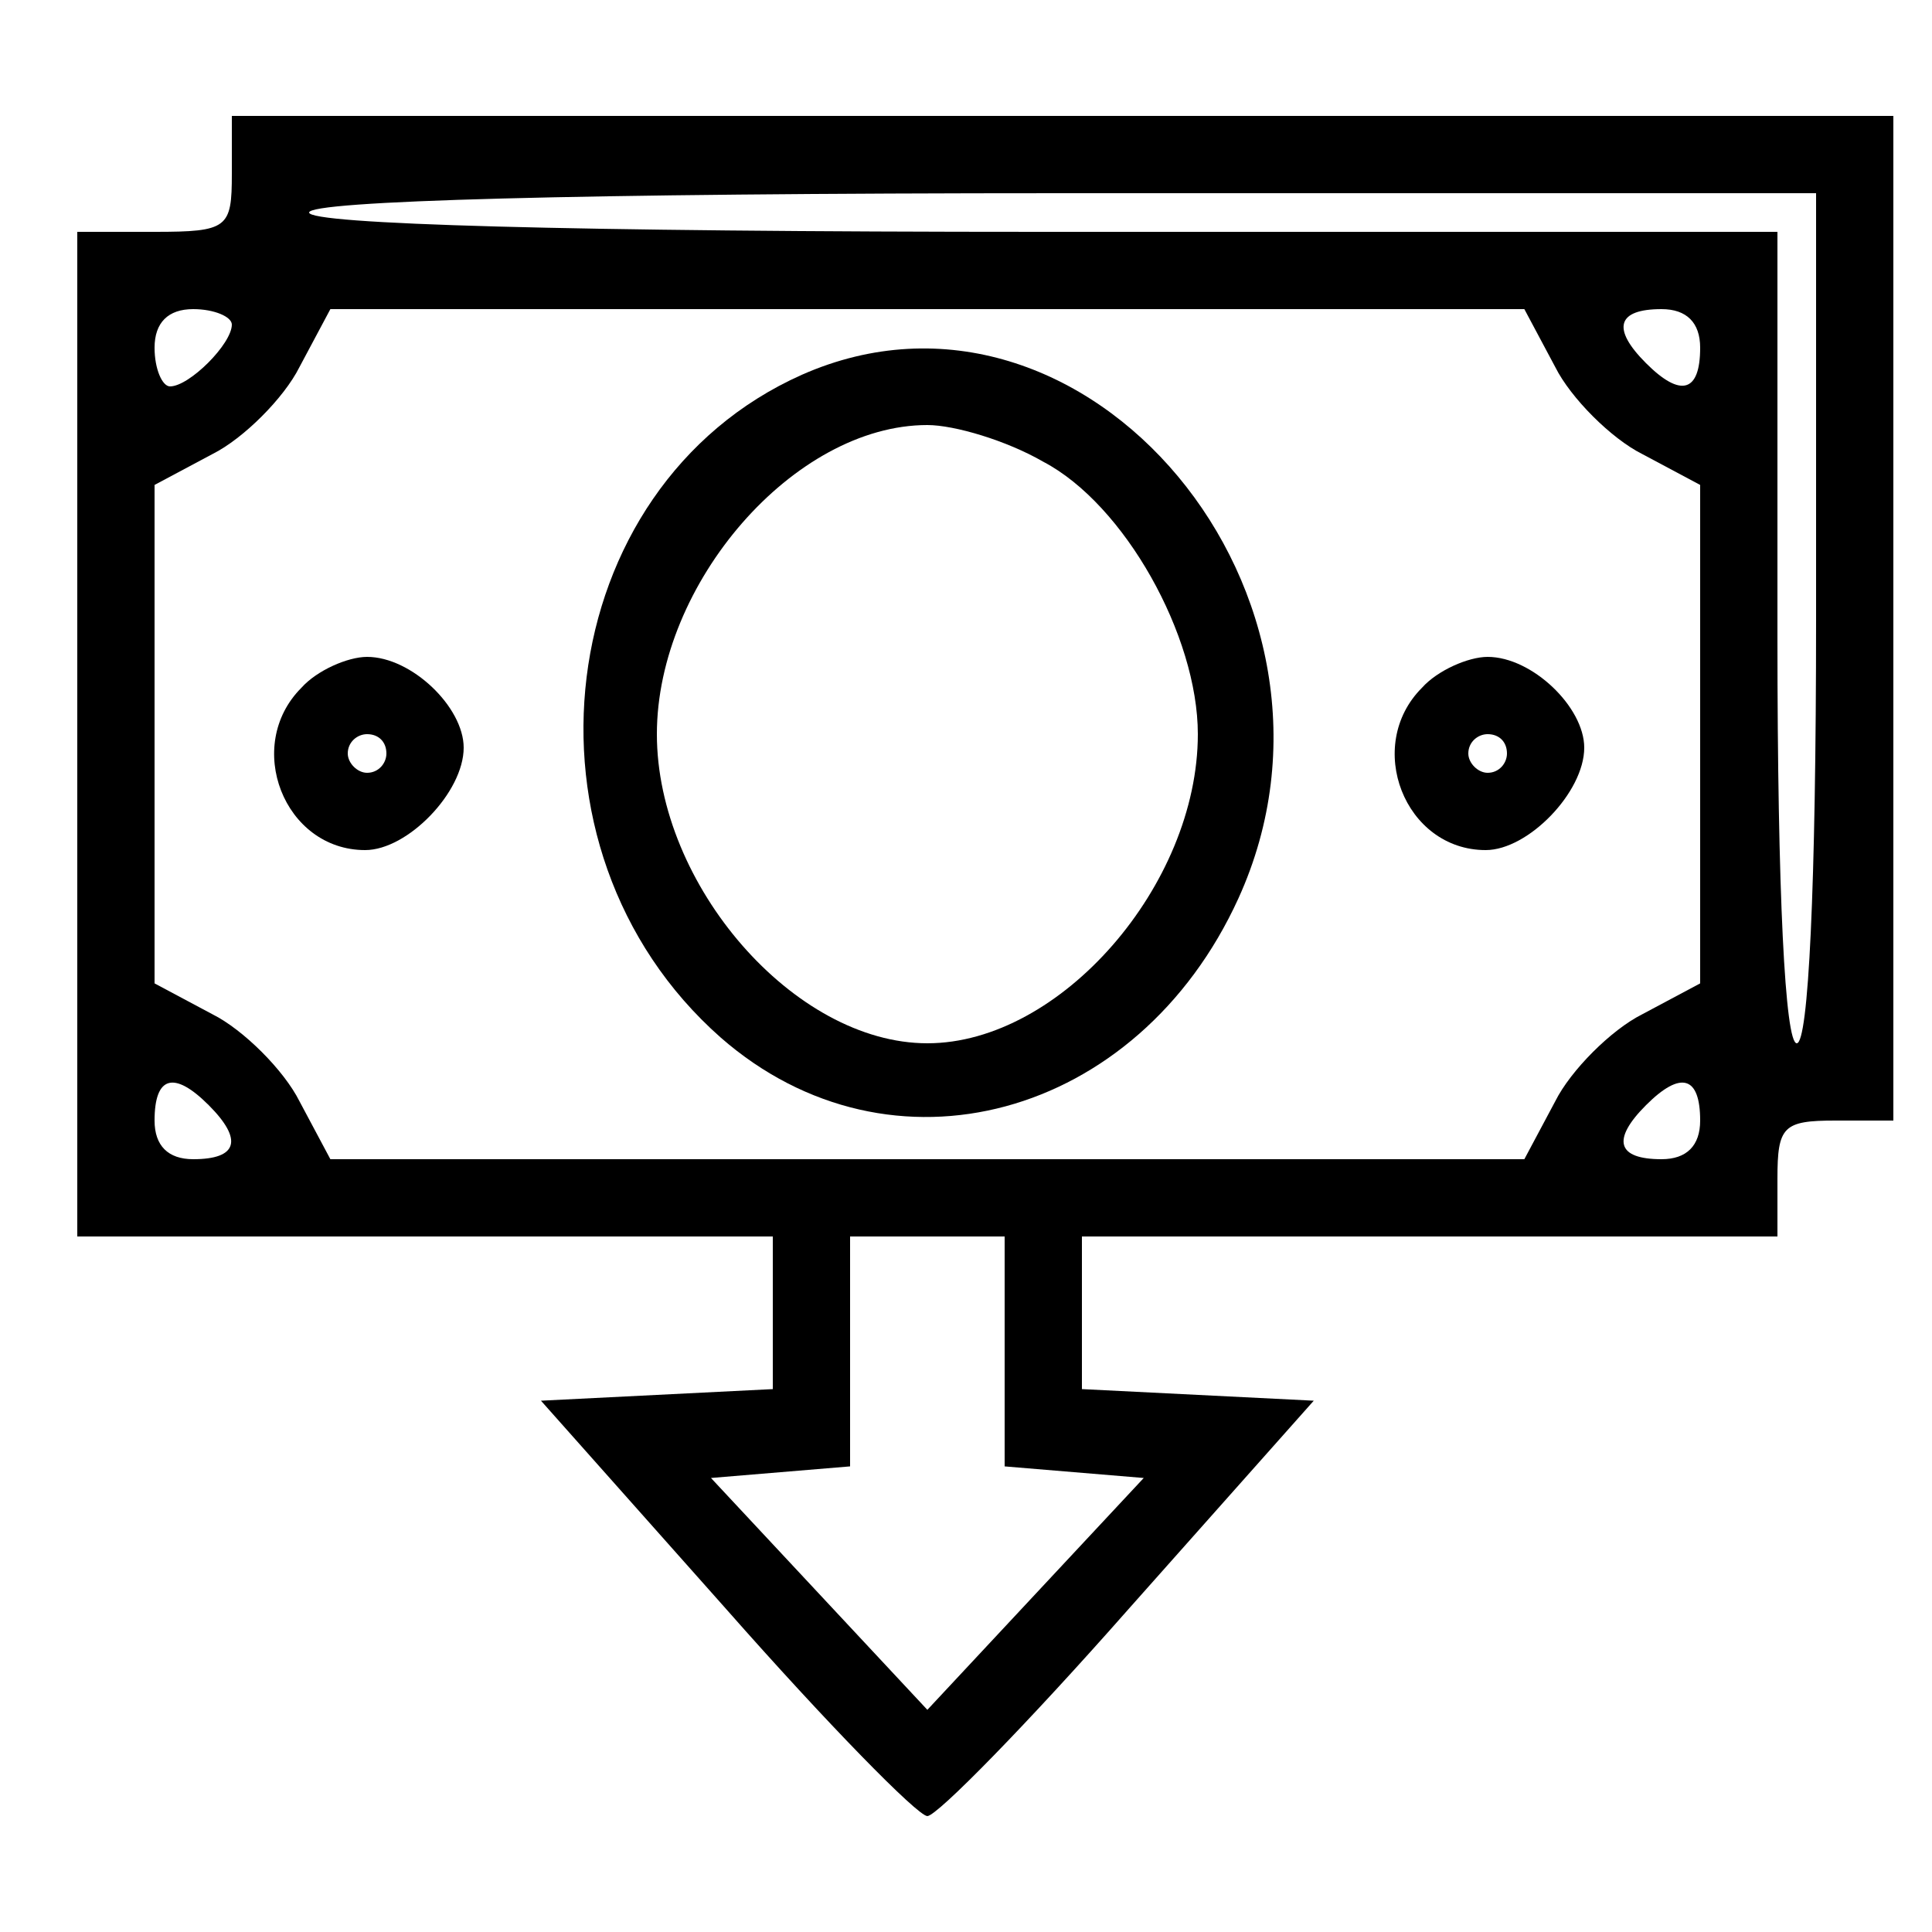
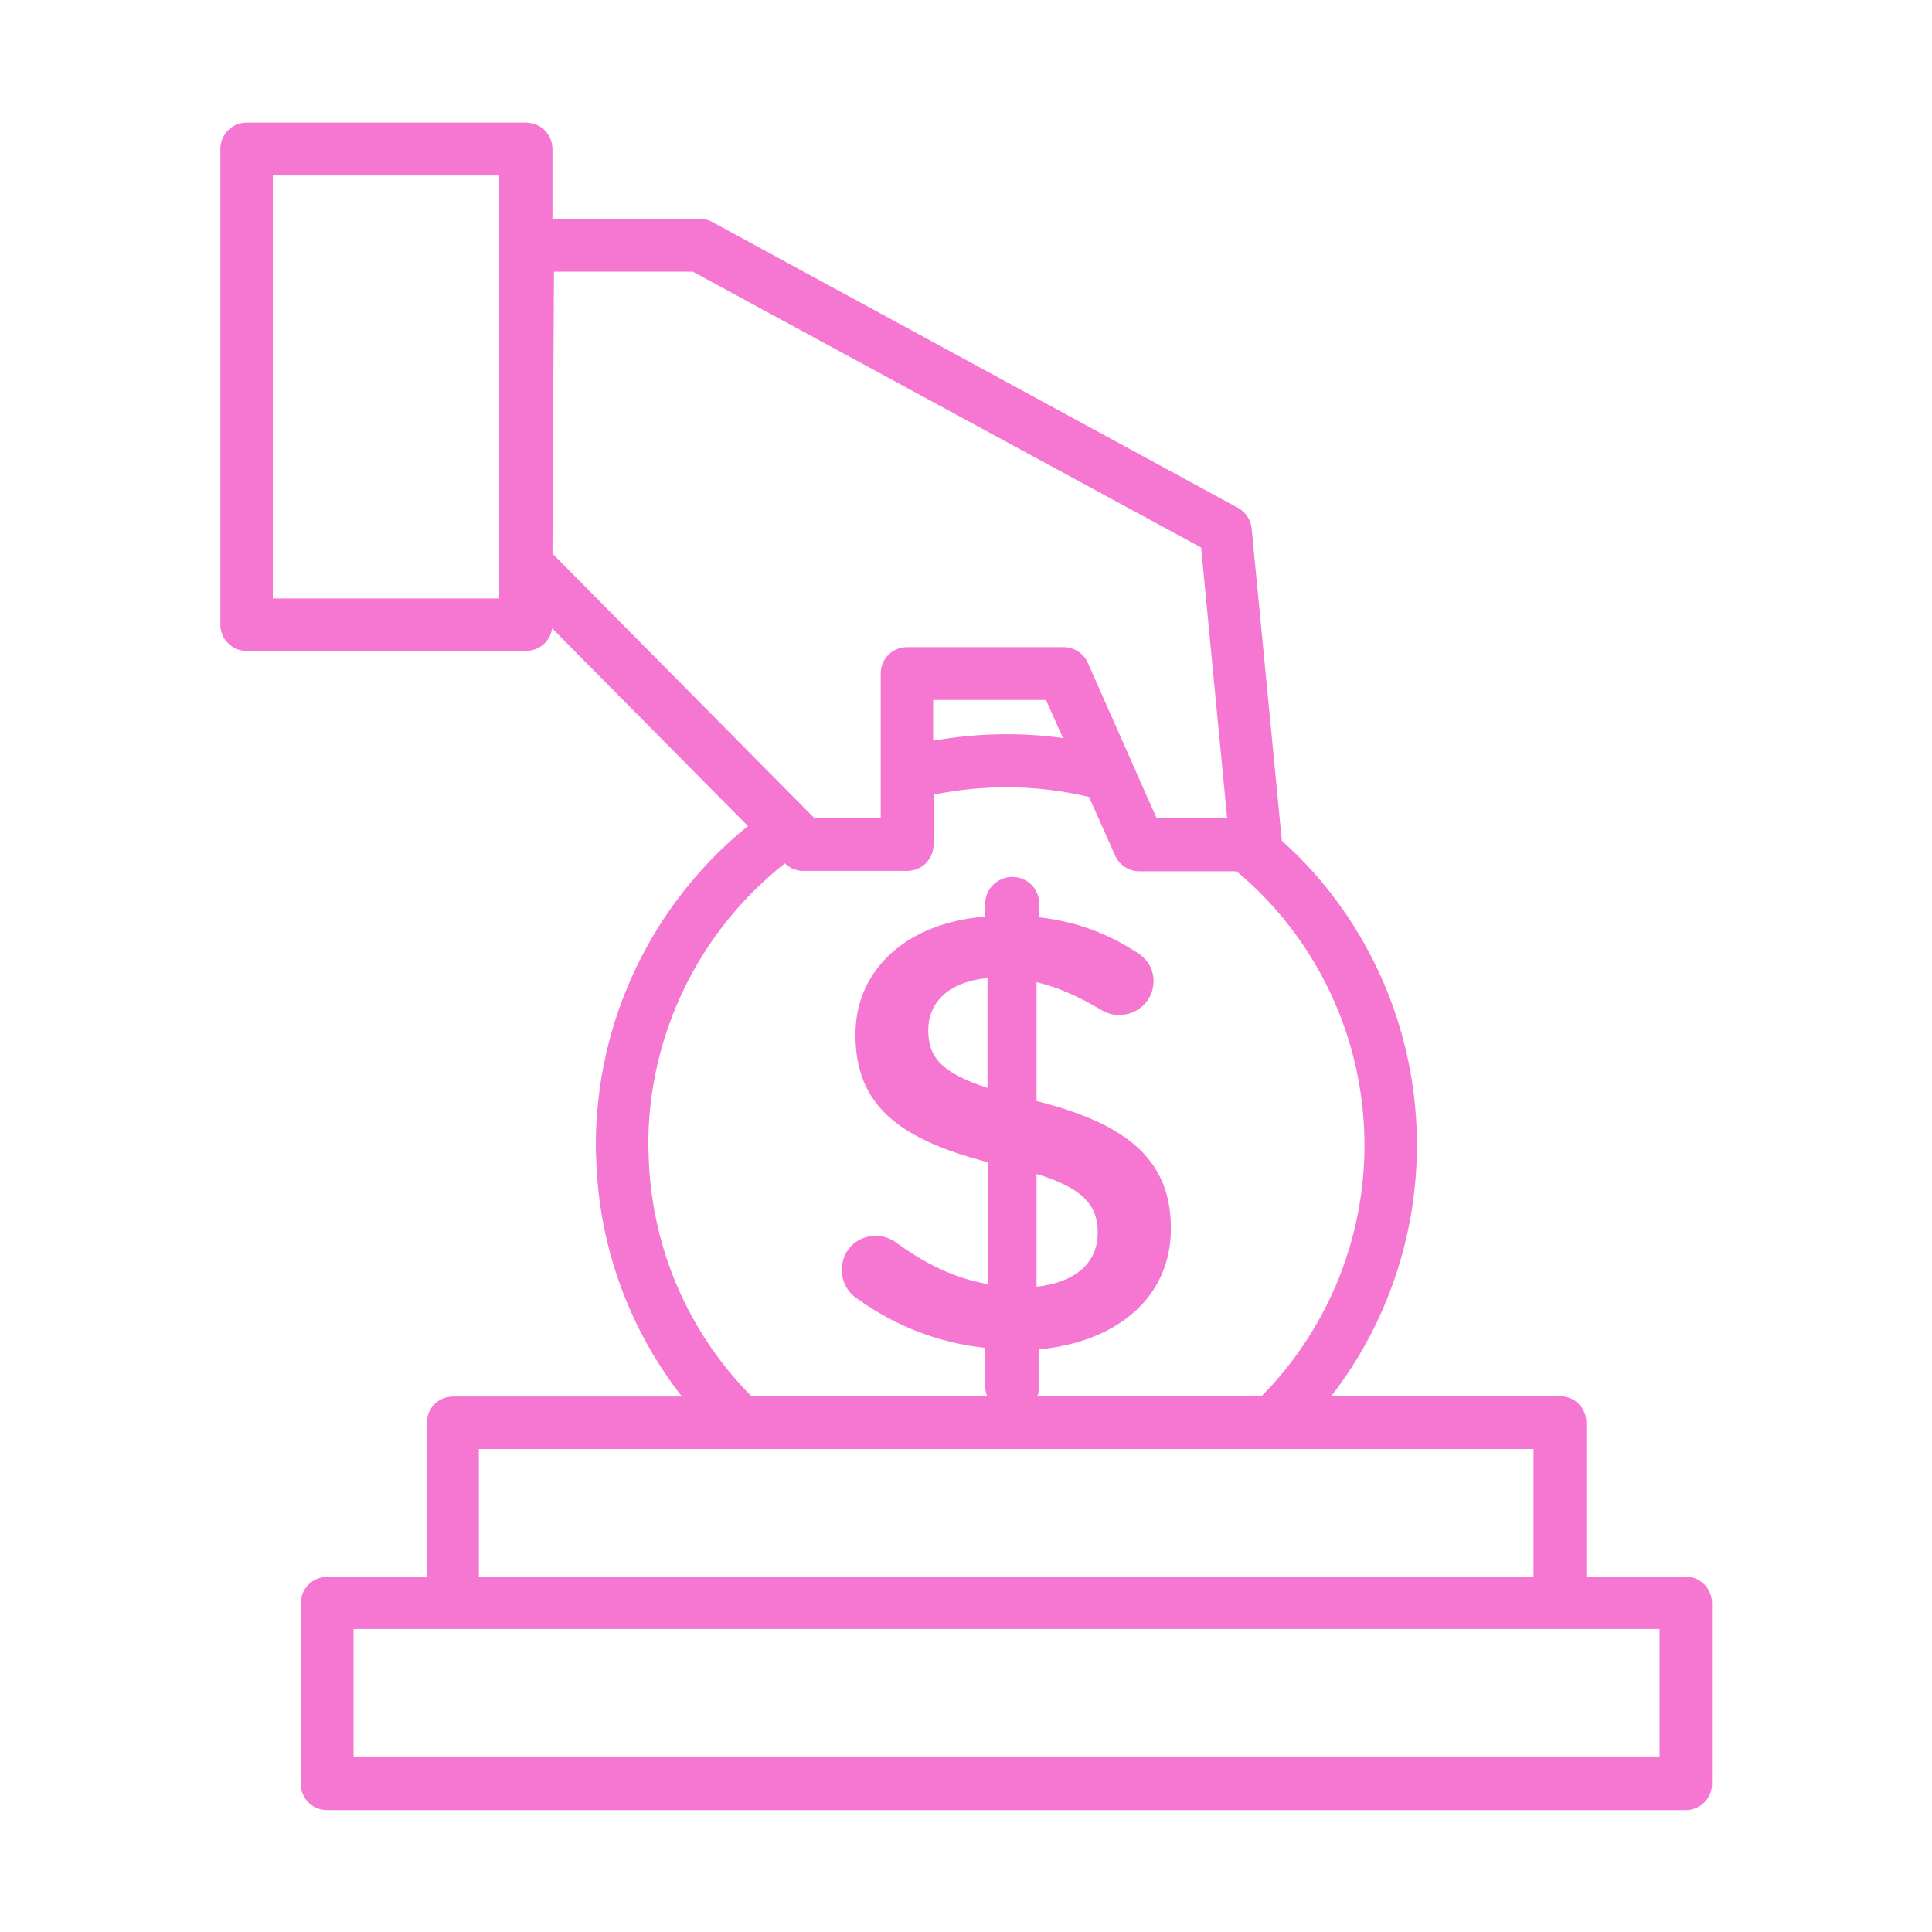
- <svg xmlns="http://www.w3.org/2000/svg" version="1.0" width="100pt" height="100pt" viewBox="0 0 100 100" preserveAspectRatio="xMidYMid meet">
-   <g transform="translate(0,100) scale(0.1,-0.1)" fill="#000000" stroke="none">
-     <path d="M120 910 c0 -28 -2 -30 -40 -30 l-40 0 0 -260 0 -260 180 0 180 0 0 -40 0 -39 -60 -3 -60 -3 96 -108 c52 -59 99 -107 104 -107 5 0 52 48 104 107 l96 108 -60 3 -60 3 0 39 0 40 180 0 180 0 0 30 c0 27 3 30 30 30 l30 0 0 260 0 260 -430 0 -430 0 0 -30z m820 -230 c0 -140 -4 -220 -10 -220 -6 0 -10 77 -10 210 l0 210 -380 0 c-247 0 -380 4 -380 10 0 6 137 10 390 10 l390 0 0 -220z m-820 152 c0 -10 -22 -32 -32 -32 -4 0 -8 9 -8 20 0 13 7 20 20 20 11 0 20 -4 20 -8z m685 -22 c8 -16 29 -37 45 -45 l30 -16 0 -129 0 -129 -30 -16 c-16 -8 -37 -29 -45 -45 l-16 -30 -309 0 -309 0 -16 30 c-8 16 -29 37 -45 45 l-30 16 0 129 0 129 30 16 c16 8 37 29 45 45 l16 30 309 0 309 0 16 -30z m75 10 c0 -23 -10 -26 -28 -8 -18 18 -15 28 8 28 13 0 20 -7 20 -20z m-772 -392 c18 -18 15 -28 -8 -28 -13 0 -20 7 -20 20 0 23 10 26 28 8z m772 -8 c0 -13 -7 -20 -20 -20 -23 0 -26 10 -8 28 18 18 28 15 28 -8z m-360 -119 l0 -60 36 -3 36 -3 -56 -60 -56 -60 -56 60 -56 60 36 3 36 3 0 60 0 59 40 0 40 0 0 -59z" />
-     <path d="M415 806 c-130 -58 -153 -245 -42 -343 88 -77 216 -42 268 72 71 156 -79 336 -226 271z m125 -45 c42 -22 80 -90 80 -141 0 -78 -71 -160 -140 -160 -69 0 -140 82 -140 160 0 78 71 160 140 160 14 0 41 -8 60 -19z" />
-     <path d="M156 644 c-30 -30 -9 -84 33 -84 22 0 51 30 51 53 0 21 -27 47 -50 47 -10 0 -26 -7 -34 -16z m44 -34 c0 -5 -4 -10 -10 -10 -5 0 -10 5 -10 10 0 6 5 10 10 10 6 0 10 -4 10 -10z" />
-     <path d="M736 644 c-30 -30 -9 -84 33 -84 22 0 51 30 51 53 0 21 -27 47 -50 47 -10 0 -26 -7 -34 -16z m44 -34 c0 -5 -4 -10 -10 -10 -5 0 -10 5 -10 10 0 6 5 10 10 10 6 0 10 -4 10 -10z" />
+ <svg xmlns="http://www.w3.org/2000/svg" width="800px" height="800px" viewBox="0 0 512 512" id="Layer_1" version="1.1" xml:space="preserve">
+   <style type="text/css">
+ 	.st0{fill:#f577d2;}
+ </style>
+   <g>
+     <path class="st0" d="M446.7,417.8h-26.3V377c0-3.9-3.1-7-7-7h-60.6c14.7-19,22.7-42.4,22.7-66.6c0-26.6-9.7-52.2-27.3-72.1   c-2.7-3-5.5-5.8-8.5-8.5l-8-82.7c-0.2-2.3-1.6-4.4-3.6-5.5L188.7,58.8c-1-0.6-2.2-0.8-3.3-0.8h-39V39.5c0-3.9-3.1-7-7-7h-74   c-3.9,0-7,3.1-7,7v126c0,3.9,3.1,7,7,7h74c3.5,0,6.5-2.6,6.9-6l51.9,52.4c-25.4,20.6-40.3,51.6-40.3,84.6c0,1.1,0,2.3,0.1,3.6   c0.7,23.2,8.7,45,22.7,63h-60.6c-3.9,0-7,3.1-7,7v40.8H86.7c-3.9,0-7,3.1-7,7v47.8c0,3.9,3.1,7,7,7h360c3.9,0,7-3.1,7-7v-47.8   C453.7,420.9,450.5,417.8,446.7,417.8z M72.3,158.5v-112h60v102.3l0,0.7c0,0,0,0.1,0,0.1v9H72.3z M146.8,72h36.8l134.7,73.1   l6.9,71.7h-18.7l-18.2-41.1c-1.1-2.5-3.6-4.2-6.4-4.2h-41.5c-3.9,0-7,3.1-7,7V205v11.8h-17.6l-69.4-70.1L146.8,72z M281.7,195.6   c-11.4-1.6-23.1-1.3-34.4,0.7v-10.8h29.9L281.7,195.6z M171.9,306.4c0-1-0.1-2.1-0.1-3c0-29.2,13.4-56.6,36.2-74.6   c0.1,0.1,0.1,0.1,0.2,0.2c0.1,0.1,0.2,0.1,0.2,0.2c0.1,0.1,0.2,0.2,0.3,0.2c0.1,0.1,0.2,0.1,0.3,0.2c0.1,0.1,0.2,0.1,0.3,0.2   c0.1,0.1,0.2,0.1,0.3,0.2c0.1,0.1,0.2,0.1,0.3,0.2c0.1,0,0.2,0.1,0.3,0.1c0.1,0,0.2,0.1,0.4,0.1c0.1,0,0.2,0.1,0.3,0.1   c0.1,0,0.3,0.1,0.4,0.1c0.1,0,0.2,0,0.3,0.1c0.1,0,0.3,0,0.4,0.1c0.1,0,0.2,0,0.2,0c0.2,0,0.5,0,0.7,0h27.5c3.9,0,7-3.1,7-7v-13.2   c13.5-2.8,27.9-2.6,41.2,0.6l6.9,15.5c1.1,2.5,3.6,4.2,6.4,4.2h25.8c3.6,3,7,6.3,10.1,9.8c15.3,17.3,23.8,39.6,23.8,62.8   c0,23.2-8.5,45.5-23.8,62.8c-1.1,1.3-2.3,2.5-3.5,3.7h-59.4c0.3-0.8,0.5-1.7,0.5-2.6v-9.8c20.8-2,34.9-13.9,34.9-32   c0-17.6-10.7-27.6-35.6-33.8v-31.5c5.6,1.3,11.2,3.8,16.9,7.2c1.6,1,3.3,1.5,4.9,1.5c5.1,0,9.2-3.9,9.2-9c0-3.9-2.3-6.4-4.9-7.9   c-7.5-4.8-15.7-7.9-25.4-9v-3.6c0-3.9-3.1-7.1-7.1-7.1c-3.9,0-7.2,3.1-7.2,7.1v3.4c-20.5,1.6-34.4,13.8-34.4,31.3   c0,18.5,11.2,27.6,35.1,33.8v32.3c-9-1.6-16.6-5.4-24.3-11c-1.5-1.1-3.4-1.8-5.4-1.8c-5.1,0-9,3.9-9,9c0,3.4,1.6,6.1,4.4,7.9   c10,7.1,21.3,11.5,33.6,12.8v10.2c0,0.9,0.2,1.8,0.5,2.6h-62.5C182.3,353,172.6,330.5,171.9,306.4z M261.7,288.3   c-12.6-4.1-15.7-8.4-15.7-15.3c0-7.2,5.2-12.8,15.7-13.8V288.3z M274.7,341v-29.9c12.6,3.9,16.2,8.4,16.2,15.6   C290.9,334.6,285.2,339.8,274.7,341z M126.9,384h69.3h140.9h69.3v33.8H126.9V384z M439.7,465.5h-346v-33.8h26.3h293.5h26.3V465.5z" />
  </g>
</svg>
